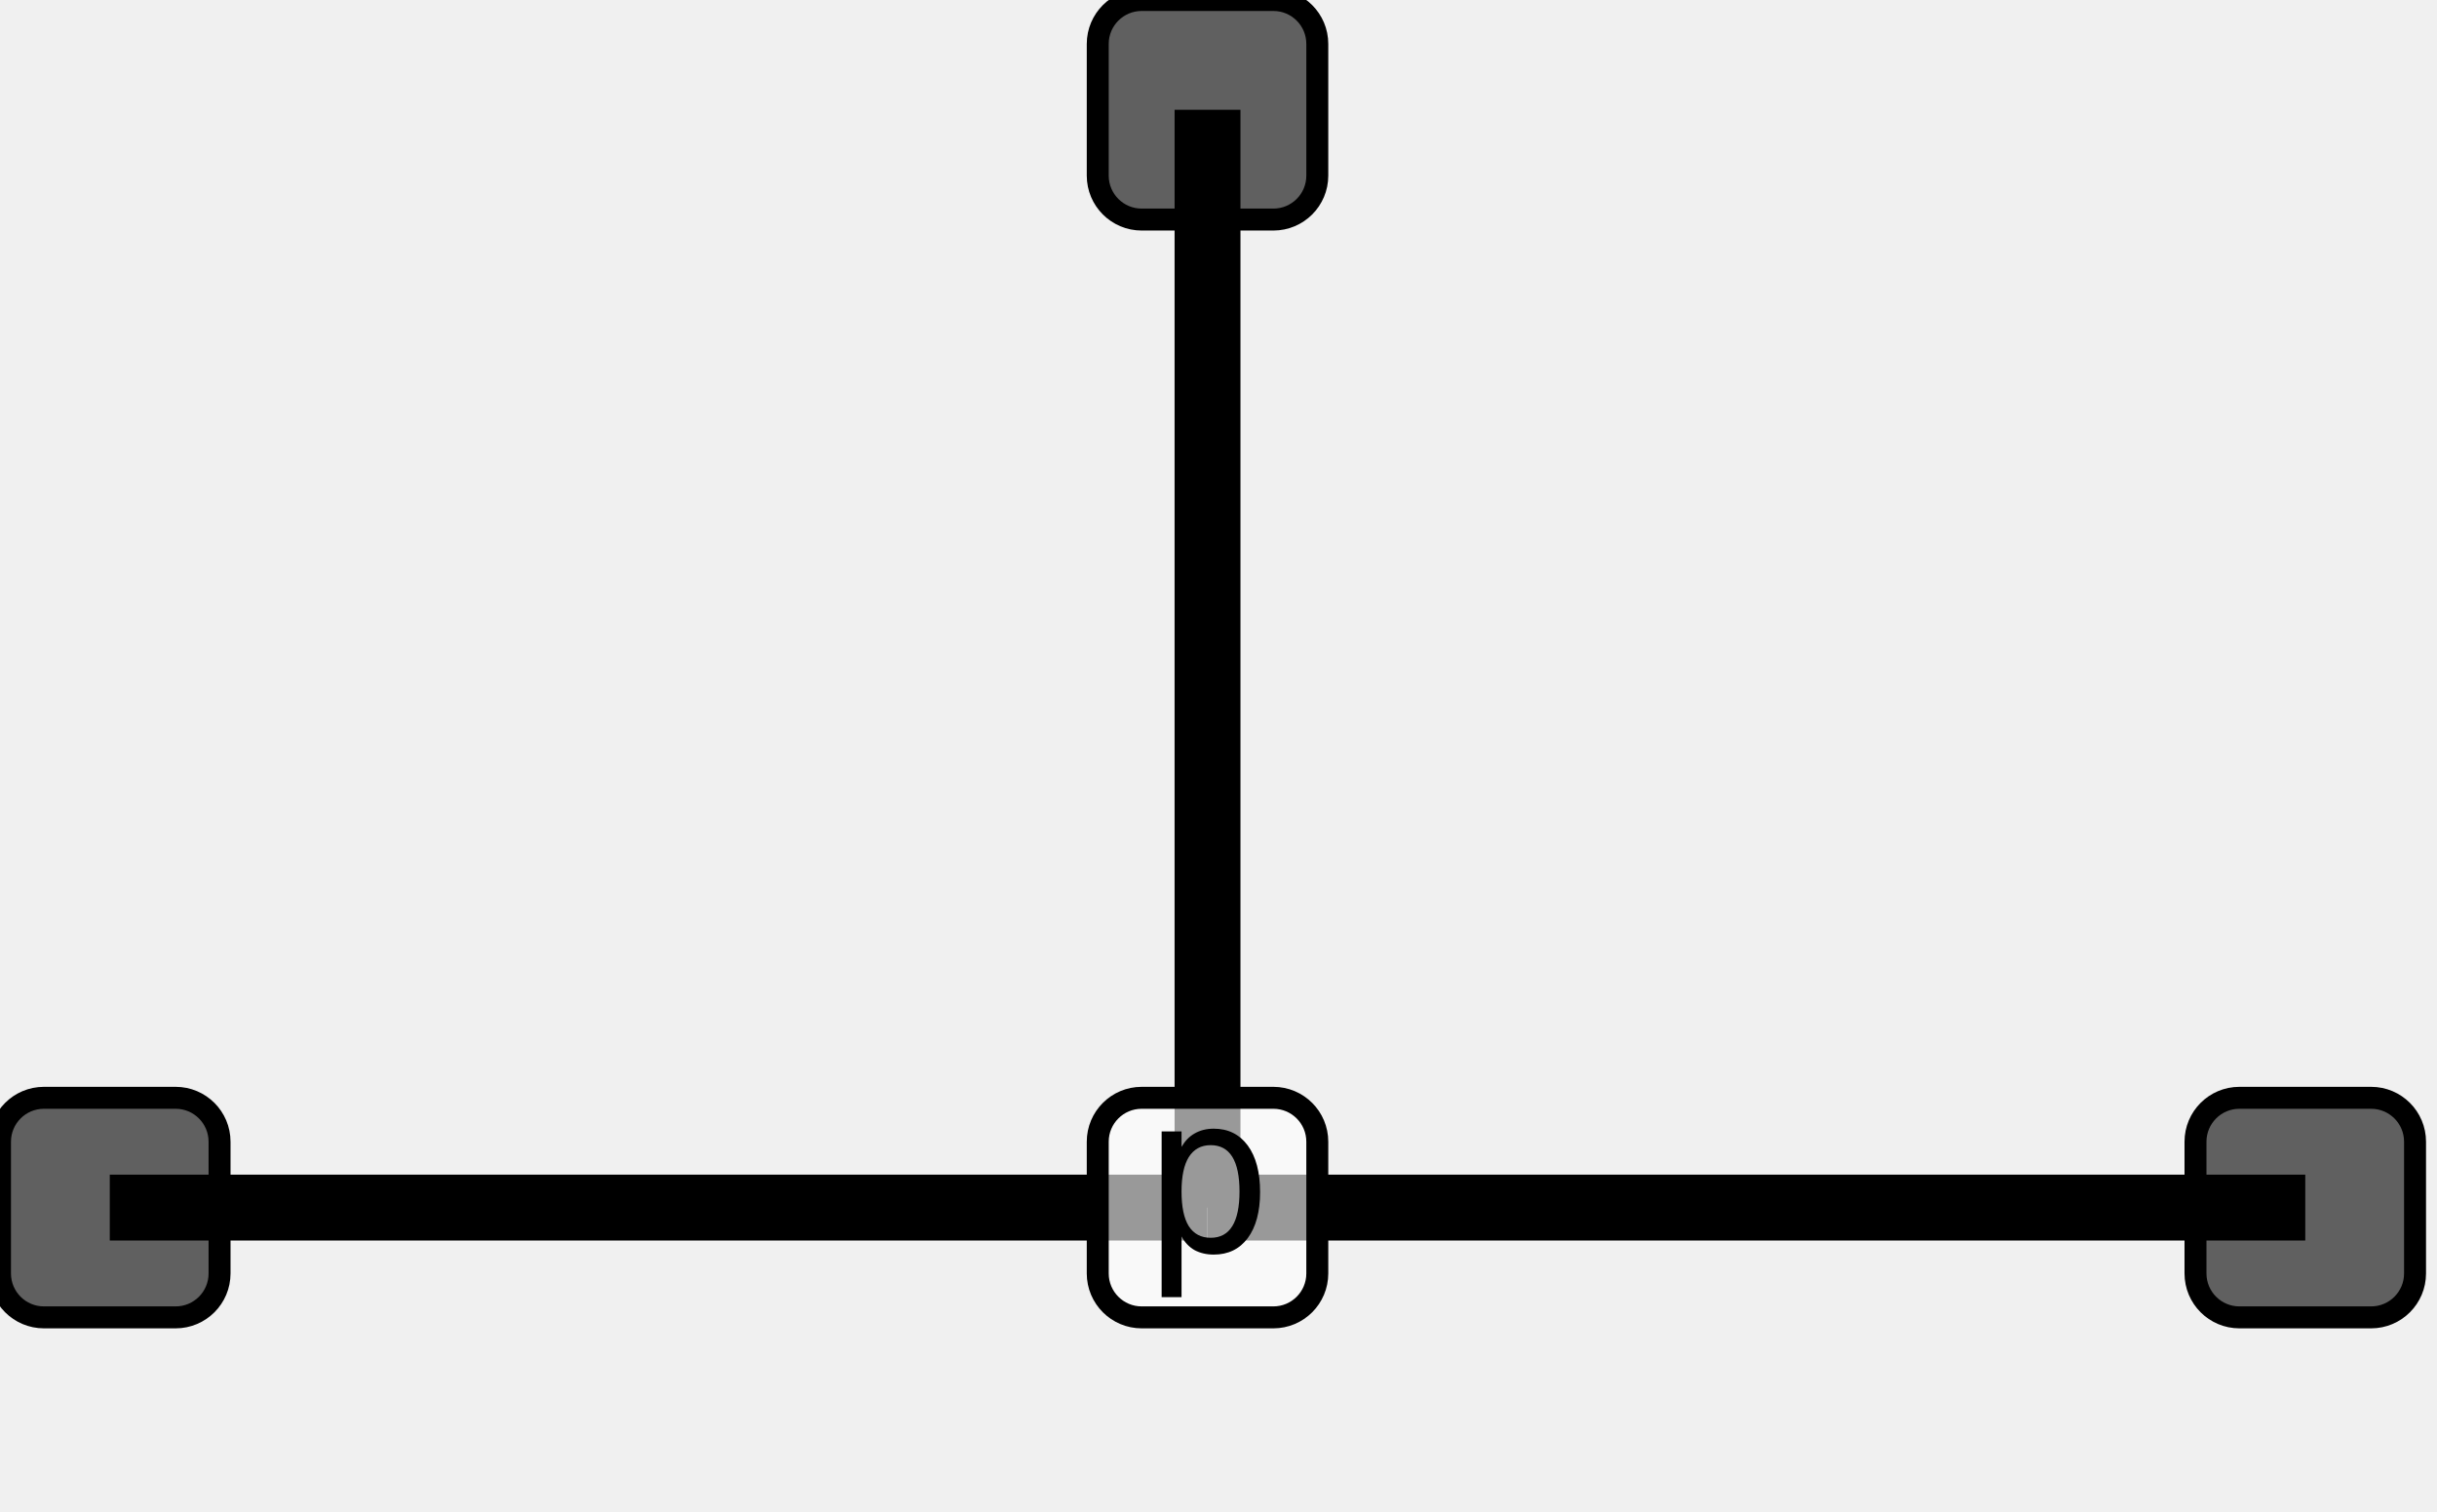
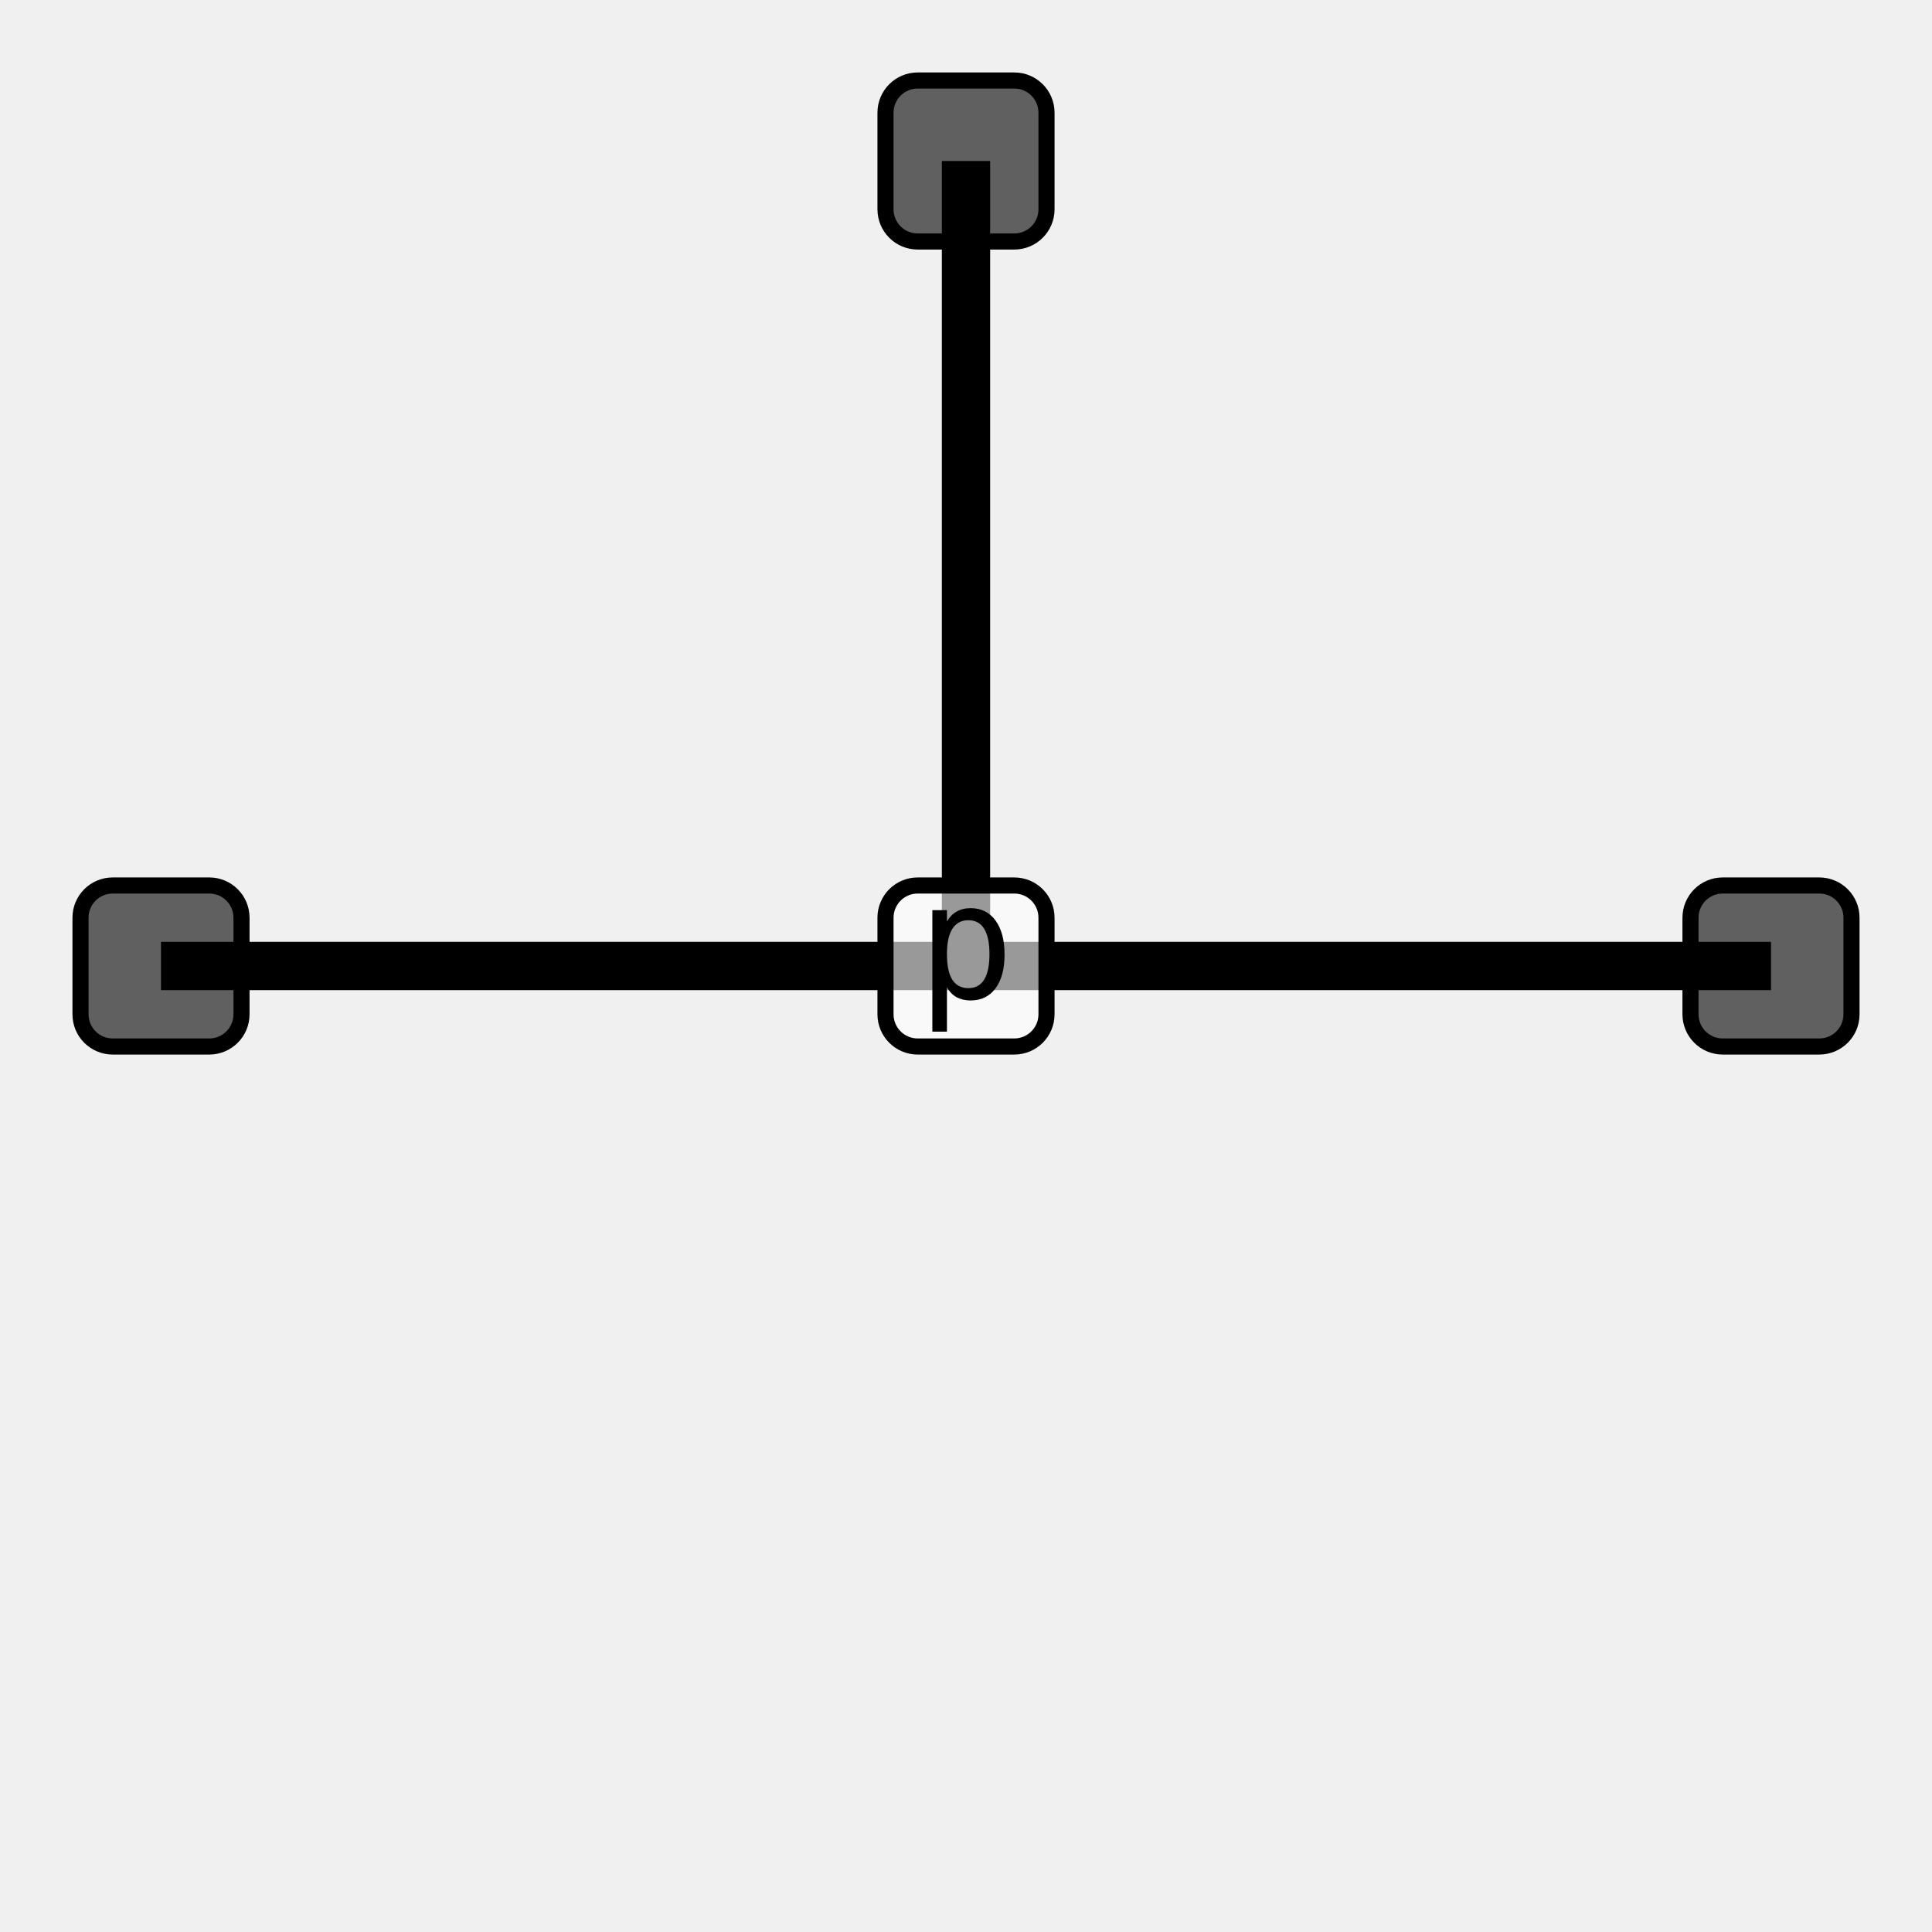
- <svg xmlns="http://www.w3.org/2000/svg">
+ <svg xmlns="http://www.w3.org/2000/svg" width="120" height="120">
  <style>
	.caption{
	font-size: 14px;
	font-family: Georgia, serif;
	}
	.tooltip{
	font-size: 12px;
	}
	.tooltip_bg{
	fill: white;
	stroke: black;
	stroke-width: 1;
	opacity: 0.85;
	}
	</style>
-   <line x1="5" y1="55" x2="55" y2="55" style="stroke:black;stroke-width:3" />
-   <line x1="55" y1="5" x2="55" y2="55" style="stroke:black;stroke-width:3" />
-   <line x1="105" y1="55" x2="55" y2="55" style="stroke:black;stroke-width:3" />
-   <rect x="50" y="50" rx="2" ry="2" width="10" height="10" style="fill:white;stroke:black;stroke-width:1;fill-opacity:0.6" />
-   <text x="55" y="57" style="fill:black;font-family:monospace;font-size:10px" text-anchor="middle">p</text>
-   <rect x="0" y="50" rx="2" ry="2" width="10" height="10" style="fill:black;stroke:black;stroke-width:1;fill-opacity:0.6" />
-   <rect x="50" y="0" rx="2" ry="2" width="10" height="10" style="fill:black;stroke:black;stroke-width:1;fill-opacity:0.6" />
-   <rect x="100" y="50" rx="2" ry="2" width="10" height="10" style="fill:black;stroke:black;stroke-width:1;fill-opacity:0.6" />
+   <line id="tipline" x1="0" y1="0" x2="0" y2="0" style="stroke:black;stroke-width:1" />
+   <line x1="10" y1="60" x2="60" y2="60" style="stroke:black;stroke-width:3" />
+   <line x1="60" y1="10" x2="60" y2="60" style="stroke:black;stroke-width:3" />
+   <line x1="110" y1="60" x2="60" y2="60" style="stroke:black;stroke-width:3" />
+   <rect x="55" y="55" rx="2" ry="2" width="10" height="10" style="fill:white;stroke:black;stroke-width:1;fill-opacity:0.6" />
+   <text x="60" y="62" style="fill:black;font-family:monospace;font-size:10px" text-anchor="middle">p</text>
+   <rect x="5" y="55" rx="2" ry="2" width="10" height="10" style="fill:black;stroke:black;stroke-width:1;fill-opacity:0.6" />
+   <rect x="55" y="5" rx="2" ry="2" width="10" height="10" style="fill:black;stroke:black;stroke-width:1;fill-opacity:0.6" />
+   <rect x="105" y="55" rx="2" ry="2" width="10" height="10" style="fill:black;stroke:black;stroke-width:1;fill-opacity:0.6" />
  <rect class="tooltip_bg" id="tooltip_bg" x="0" y="0" rx="4" ry="4" width="55" height="17" visibility="hidden" />
  <text class="tooltip" id="tooltip" x="0" y="0" visibility="hidden">Tooltip</text>
</svg>
